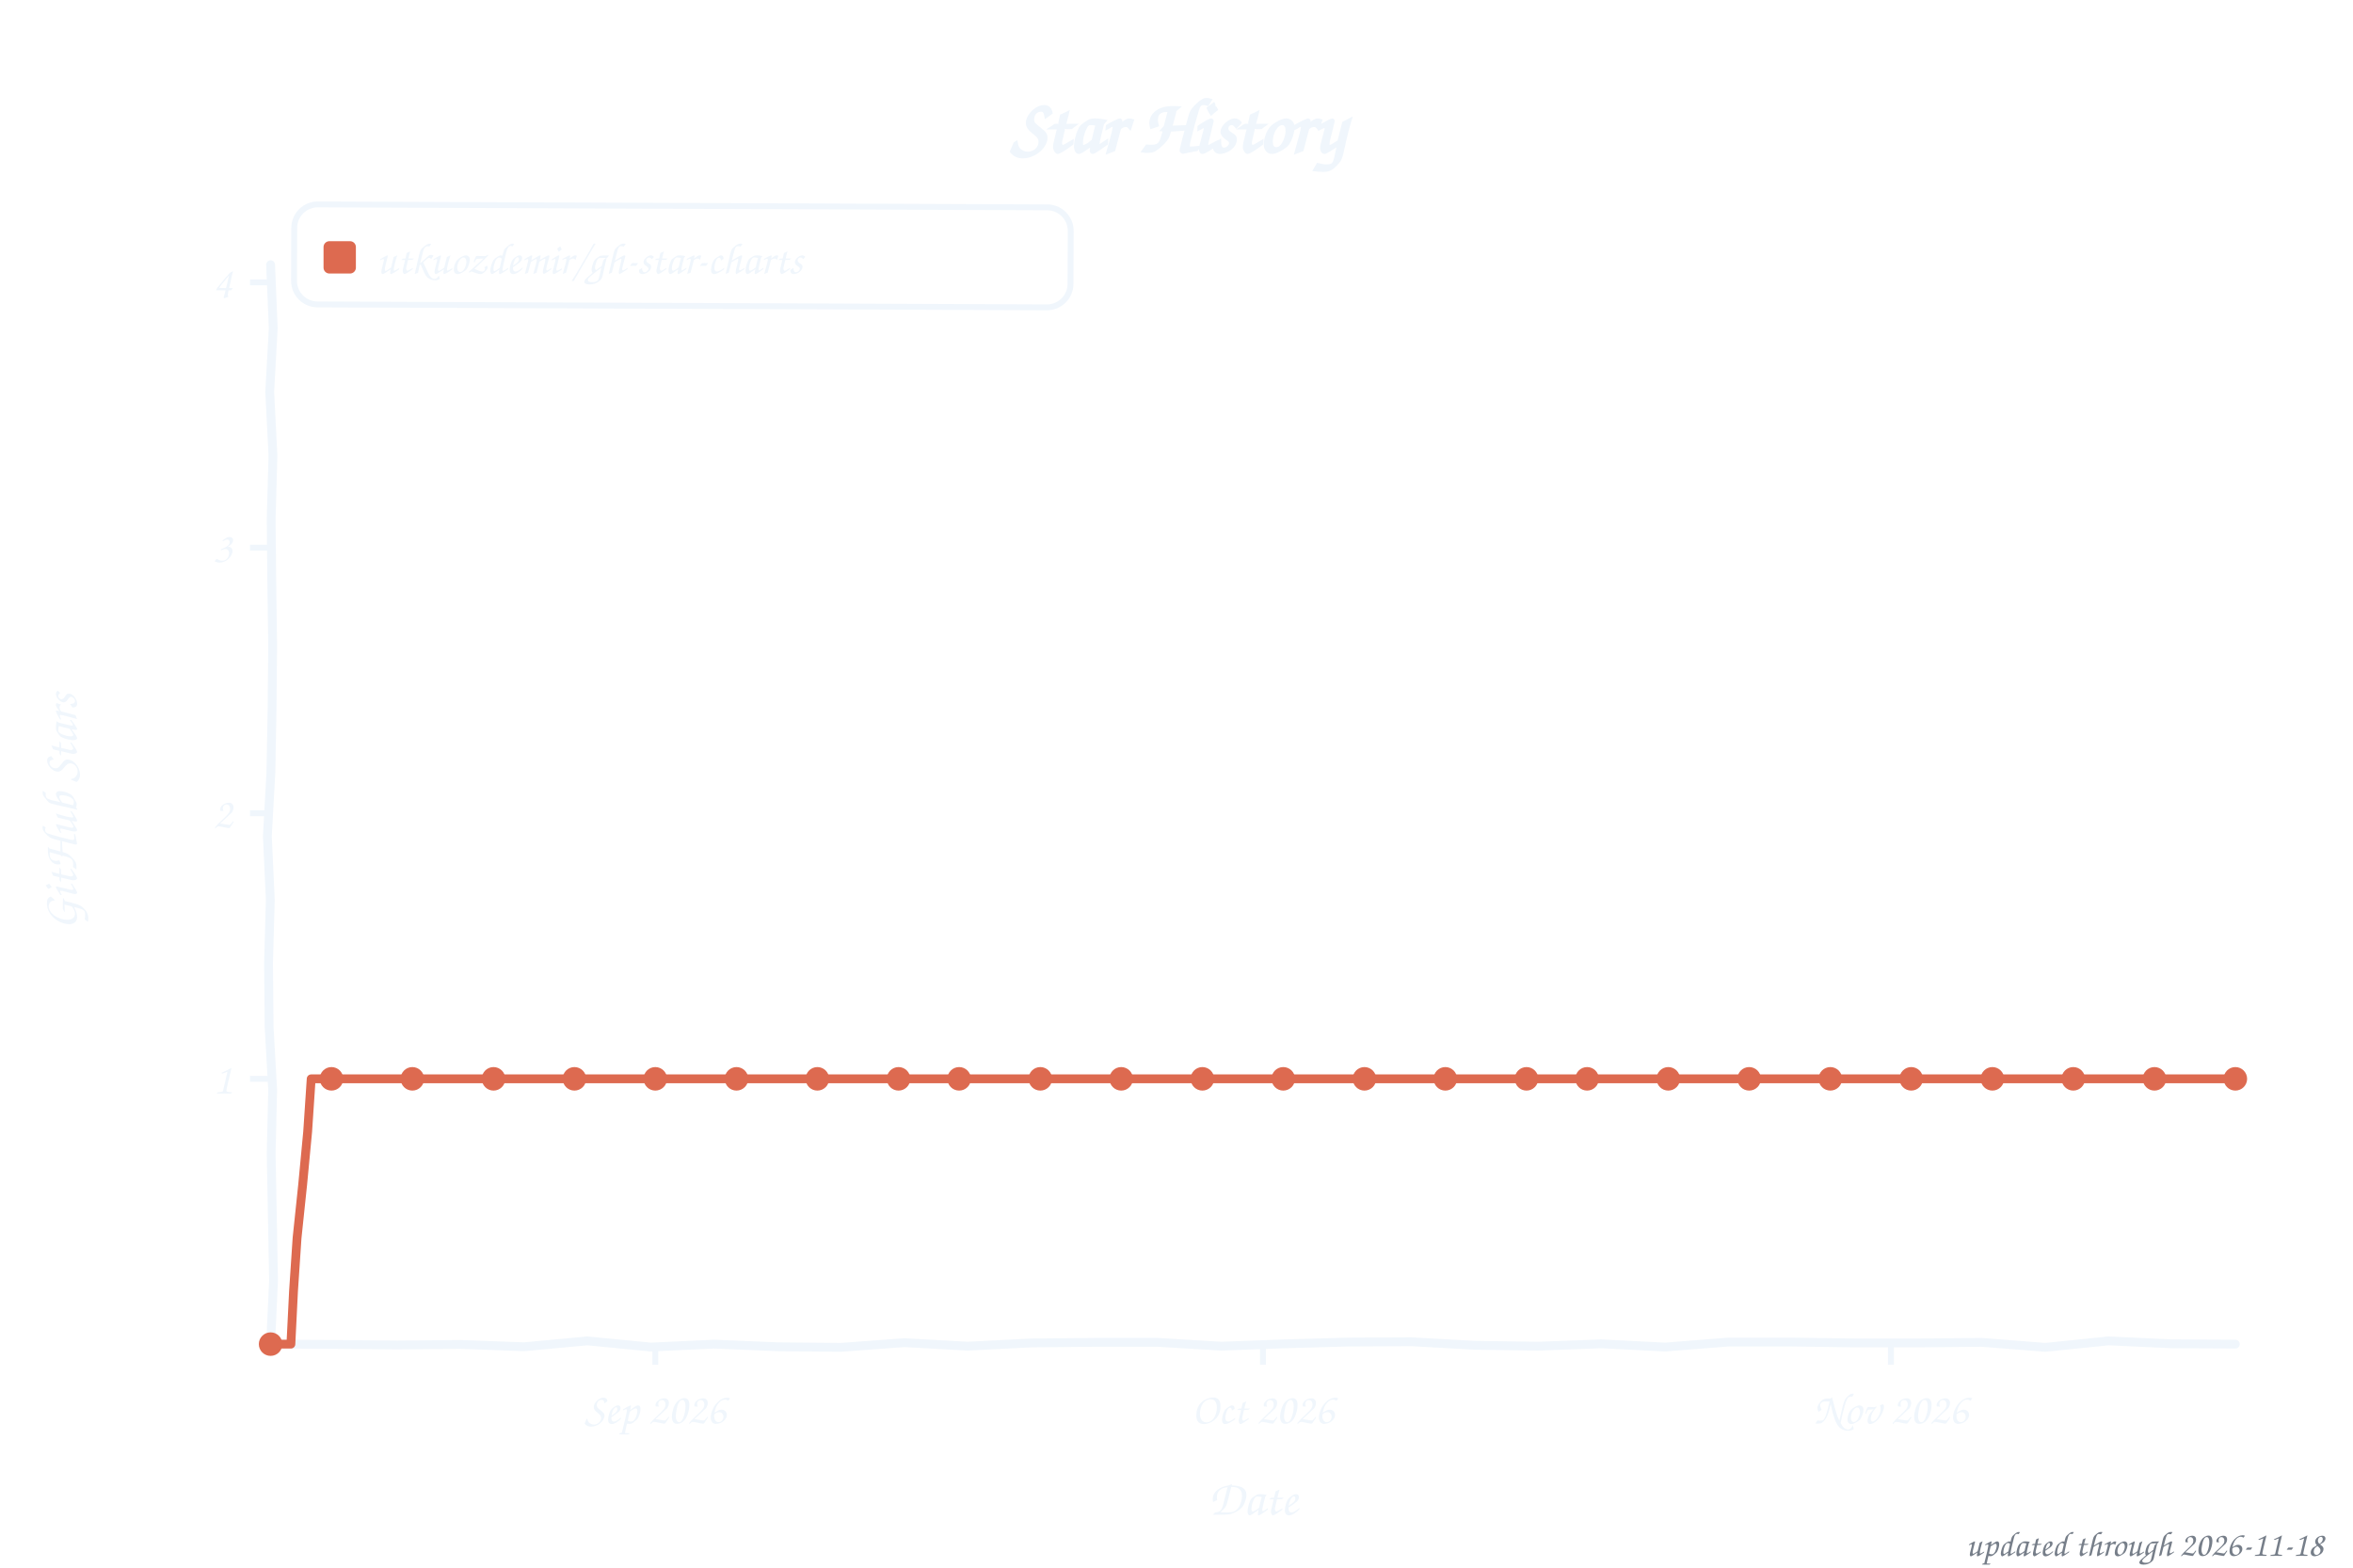
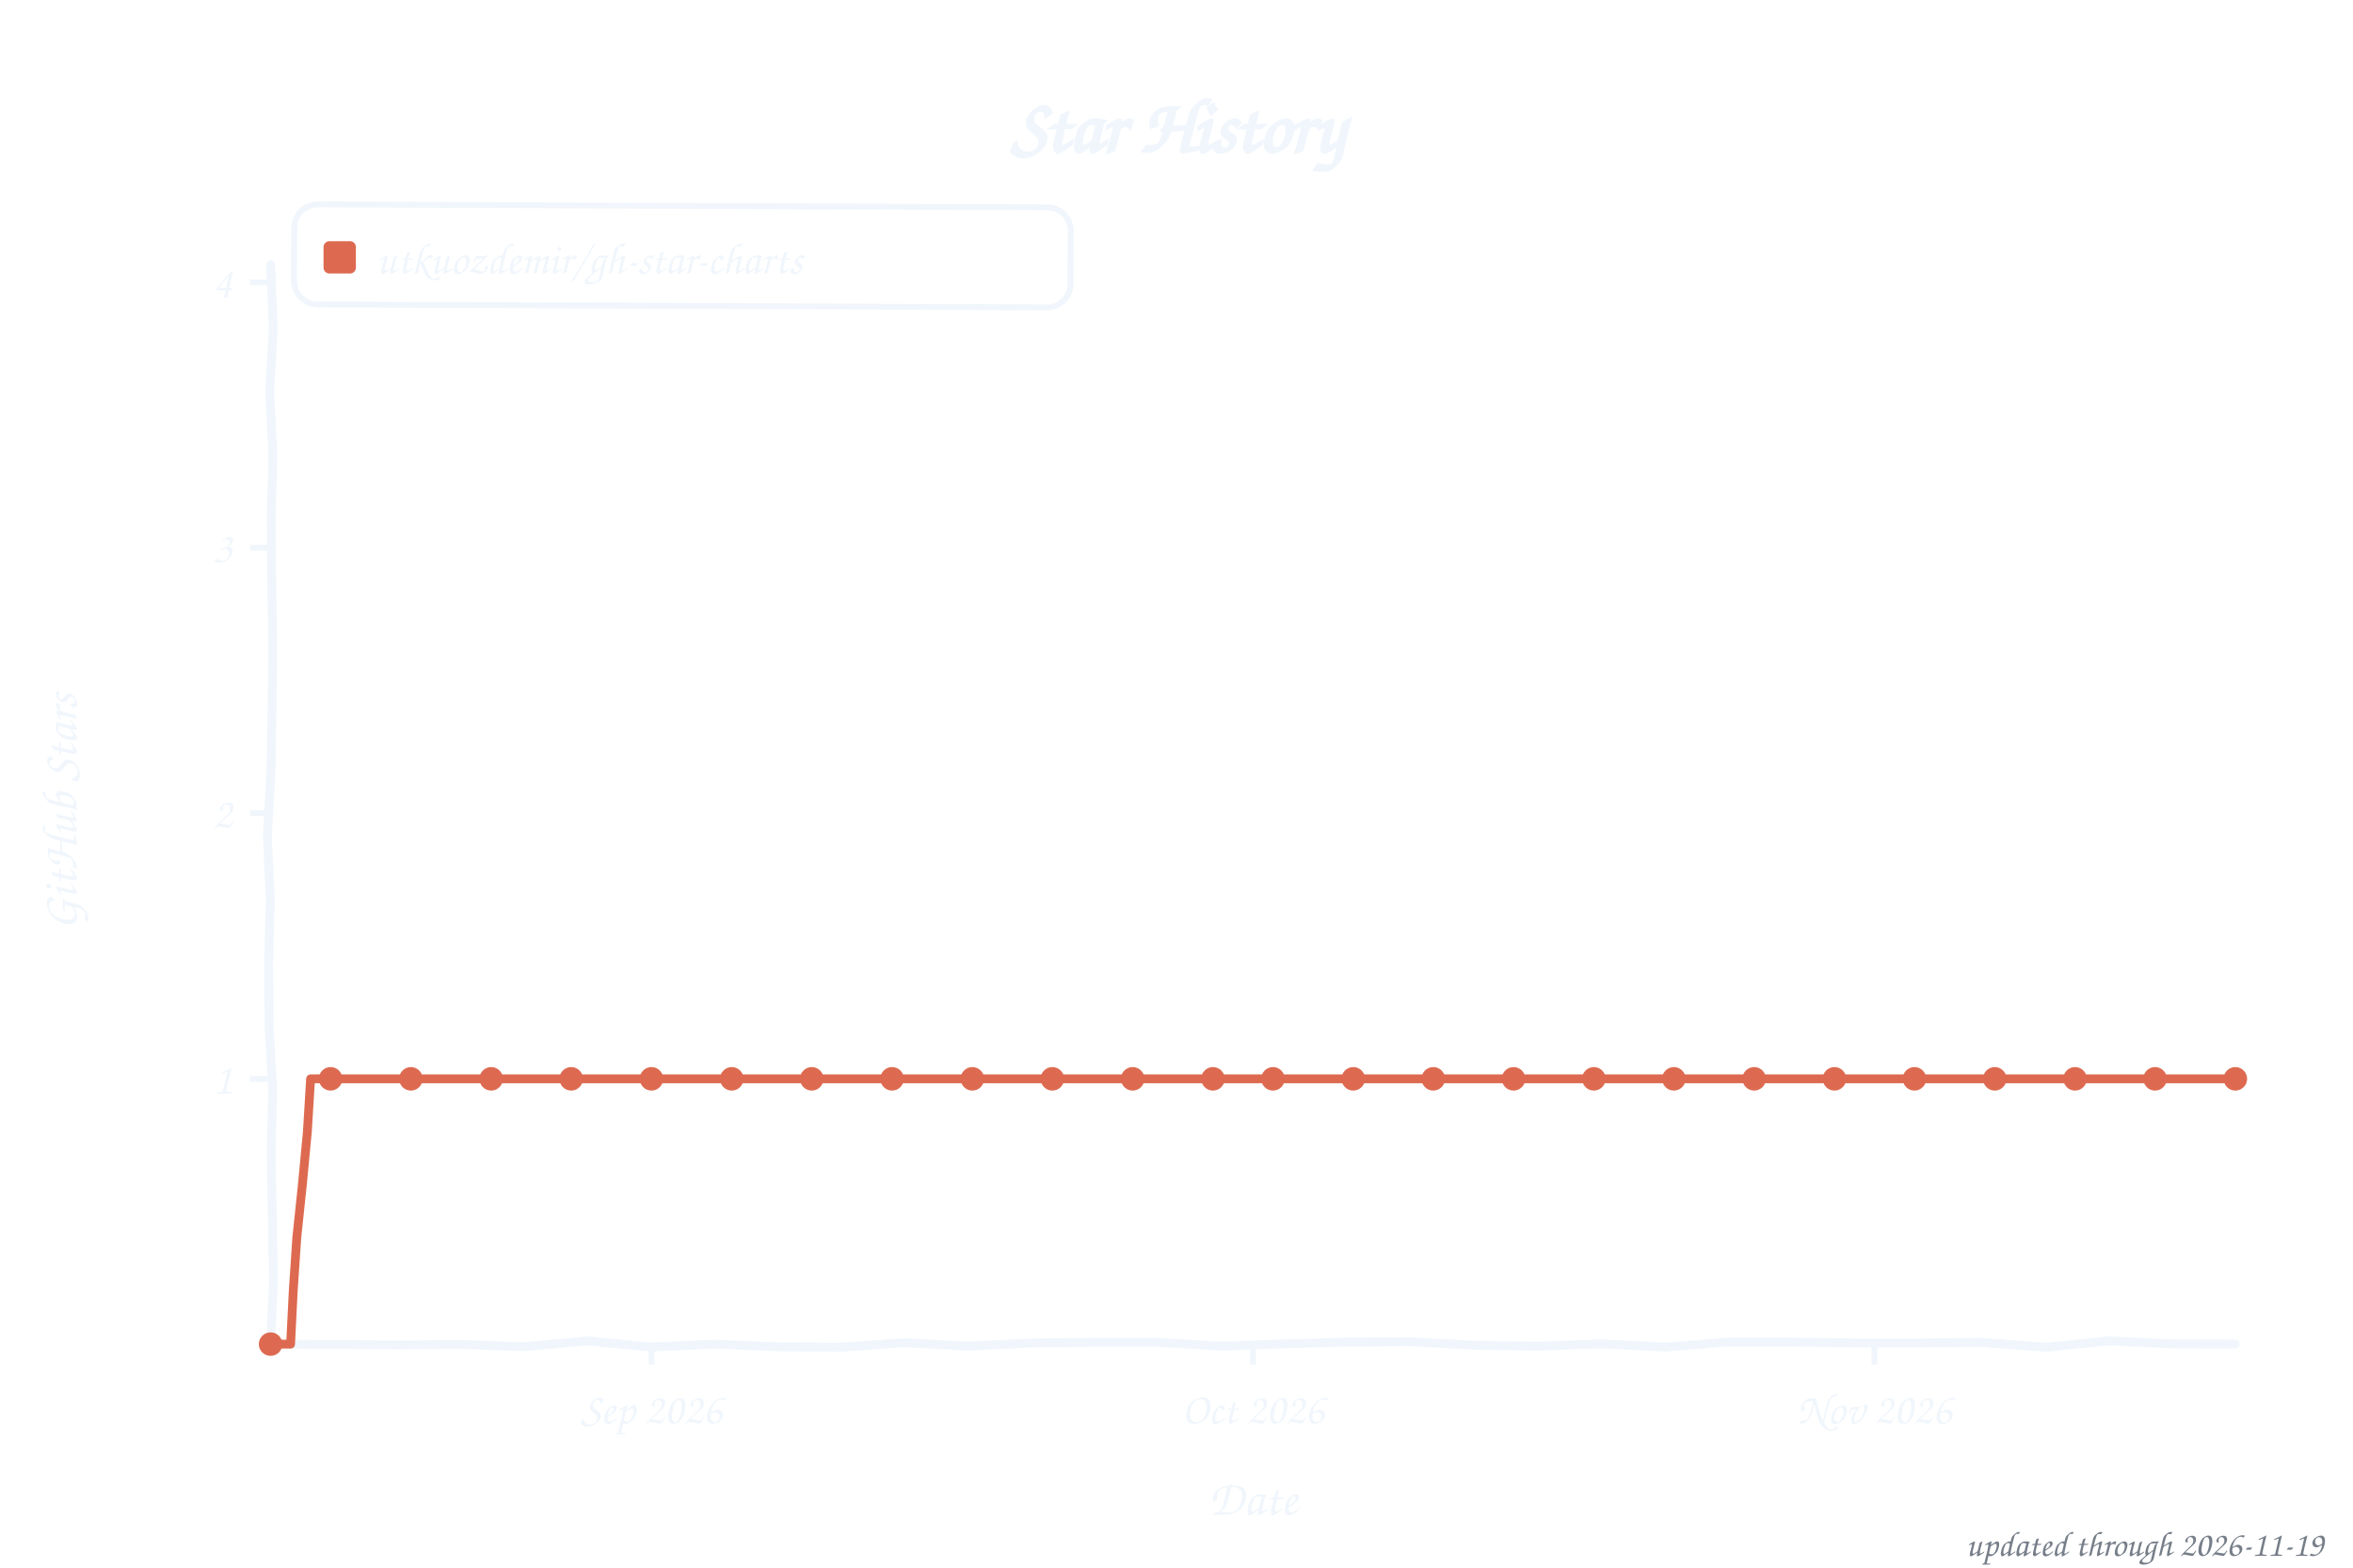
<svg xmlns="http://www.w3.org/2000/svg" width="800" height="533" viewBox="0 0 800 533" role="img" aria-label="Star history of utkuozdemir/gh-star-charts">
  <style>text{font-family:"Comic Sans MS","Chalkboard SE","Comic Neue","Marker Felt",cursive}</style>
  <text x="400" y="52" font-size="26" font-weight="bold" text-anchor="middle" fill="#f0f6fc">Star History</text>
  <rect x="100" y="70" width="264" height="34" rx="8" fill="none" stroke="#f0f6fc" stroke-width="2" transform="rotate(0.23 232 87)" />
  <rect x="110" y="82" width="11" height="11" rx="2" fill="#dd6a50" />
  <text x="128" y="93" font-size="15" fill="#f0f6fc" textLength="225" lengthAdjust="spacingAndGlyphs">utkuozdemir/gh-star-charts</text>
  <line x1="85" y1="366.8" x2="92" y2="366.8" stroke="#f0f6fc" stroke-width="2" />
  <text x="79" y="371.8" font-size="15" text-anchor="end" fill="#f0f6fc">1</text>
  <line x1="85" y1="276.5" x2="92" y2="276.5" stroke="#f0f6fc" stroke-width="2" />
  <text x="79" y="281.5" font-size="15" text-anchor="end" fill="#f0f6fc">2</text>
  <line x1="85" y1="186.2" x2="92" y2="186.2" stroke="#f0f6fc" stroke-width="2" />
  <text x="79" y="191.2" font-size="15" text-anchor="end" fill="#f0f6fc">3</text>
  <line x1="85" y1="96.0" x2="92" y2="96.0" stroke="#f0f6fc" stroke-width="2" />
  <text x="79" y="101.0" font-size="15" text-anchor="end" fill="#f0f6fc">4</text>
-   <line x1="222.8" y1="457" x2="222.8" y2="464" stroke="#f0f6fc" stroke-width="2" />
-   <text x="222.8" y="484" font-size="15" text-anchor="middle" fill="#f0f6fc">Sep 2026</text>
-   <line x1="429.4" y1="457" x2="429.4" y2="464" stroke="#f0f6fc" stroke-width="2" />
-   <text x="429.4" y="484" font-size="15" text-anchor="middle" fill="#f0f6fc">Oct 2026</text>
-   <line x1="642.9" y1="457" x2="642.9" y2="464" stroke="#f0f6fc" stroke-width="2" />
-   <text x="642.9" y="484" font-size="15" text-anchor="middle" fill="#f0f6fc">Nov 2026</text>
+   <line x1="221.5" y1="457" x2="221.5" y2="464" stroke="#f0f6fc" stroke-width="2" />
+   <text x="221.5" y="484" font-size="15" text-anchor="middle" fill="#f0f6fc">Sep 2026</text>
+   <line x1="426.0" y1="457" x2="426.0" y2="464" stroke="#f0f6fc" stroke-width="2" />
+   <text x="426.0" y="484" font-size="15" text-anchor="middle" fill="#f0f6fc">Oct 2026</text>
+   <line x1="637.3" y1="457" x2="637.3" y2="464" stroke="#f0f6fc" stroke-width="2" />
+   <text x="637.3" y="484" font-size="15" text-anchor="middle" fill="#f0f6fc">Nov 2026</text>
  <text x="426" y="515" font-size="17" text-anchor="middle" fill="#f0f6fc">Date</text>
  <text x="26" y="276" font-size="17" text-anchor="middle" fill="#f0f6fc" transform="rotate(-90 26 276)">GitHub Stars</text>
  <path d="M 92.0,90.0 L 92.9,111.6 L 91.7,133.2 L 92.8,154.8 L 92.2,176.4 L 92.4,197.9 L 92.7,219.5 L 92.5,241.1 L 92.1,262.7 L 90.9,284.3 L 91.9,305.9 L 91.3,327.5 L 91.5,349.1 L 92.7,370.6 L 92.2,392.2 L 92.6,413.8 L 93.0,435.4 L 92.0,457.0 L 113.5,457.1 L 135.1,457.3 L 156.6,457.1 L 178.2,457.9 L 199.7,455.9 L 221.3,458.0 L 242.8,457.0 L 264.4,457.9 L 285.9,458.1 L 307.5,456.5 L 329.0,457.7 L 350.6,456.6 L 372.1,456.4 L 393.7,456.4 L 415.2,457.7 L 436.8,456.9 L 458.3,456.3 L 479.9,456.2 L 501.4,457.4 L 523.0,457.7 L 544.5,456.9 L 566.1,458.0 L 587.6,456.3 L 609.2,456.3 L 630.7,456.6 L 652.3,456.6 L 673.8,456.4 L 695.4,458.1 L 716.9,455.9 L 738.5,456.9 L 760.0,457.0" fill="none" stroke="#f0f6fc" stroke-width="3" stroke-linecap="round" stroke-linejoin="round" />
-   <path d="M 92.0,457.0 L 98.9,457.0 L 99.8,438.9 L 101.0,420.9 L 102.9,402.8 L 104.6,384.8 L 105.8,366.8 L 112.7,366.8 L 119.5,366.8 L 126.4,366.8 L 133.3,366.8 L 140.2,366.8 L 147.1,366.8 L 154.0,366.8 L 160.9,366.8 L 167.8,366.8 L 174.6,366.8 L 181.5,366.8 L 188.4,366.8 L 195.3,366.8 L 202.2,366.8 L 209.1,366.8 L 216.0,366.8 L 222.8,366.8 L 229.7,366.8 L 236.6,366.8 L 243.5,366.8 L 250.4,366.8 L 257.3,366.8 L 264.2,366.8 L 271.1,366.8 L 277.9,366.8 L 284.8,366.8 L 291.7,366.8 L 298.6,366.8 L 305.5,366.8 L 312.4,366.8 L 319.3,366.8 L 326.1,366.8 L 333.0,366.8 L 339.9,366.8 L 346.8,366.8 L 353.7,366.8 L 360.6,366.8 L 367.5,366.8 L 374.4,366.8 L 381.2,366.8 L 388.1,366.8 L 395.0,366.8 L 401.9,366.8 L 408.8,366.8 L 415.7,366.8 L 422.6,366.8 L 429.4,366.8 L 436.3,366.8 L 443.2,366.8 L 450.1,366.8 L 457.0,366.8 L 463.9,366.8 L 470.8,366.8 L 477.6,366.8 L 484.5,366.8 L 491.4,366.8 L 498.3,366.8 L 505.2,366.8 L 512.1,366.8 L 519.0,366.8 L 525.9,366.8 L 532.7,366.8 L 539.6,366.8 L 546.5,366.8 L 553.4,366.8 L 560.3,366.8 L 567.2,366.8 L 574.1,366.8 L 580.9,366.8 L 587.8,366.8 L 594.7,366.8 L 601.6,366.8 L 608.5,366.8 L 615.4,366.8 L 622.3,366.8 L 629.2,366.8 L 636.0,366.8 L 642.9,366.8 L 649.8,366.8 L 656.7,366.8 L 663.6,366.8 L 670.5,366.8 L 677.4,366.8 L 684.2,366.8 L 691.1,366.8 L 698.0,366.8 L 704.9,366.8 L 711.8,366.8 L 718.7,366.8 L 725.6,366.8 L 732.5,366.8 L 739.3,366.8 L 746.2,366.8 L 753.1,366.8 L 760.0,366.8" fill="none" stroke="#dd6a50" stroke-width="3" stroke-linecap="round" stroke-linejoin="round" />
+   <path d="M 92.0,457.0 L 98.8,457.0 L 99.7,438.9 L 100.9,420.9 L 102.8,402.8 L 104.5,384.8 L 105.6,366.8 L 112.4,366.8 L 119.3,366.8 L 126.1,366.8 L 132.9,366.8 L 139.7,366.8 L 146.5,366.8 L 153.3,366.8 L 160.2,366.8 L 167.0,366.8 L 173.8,366.8 L 180.6,366.8 L 187.4,366.8 L 194.2,366.8 L 201.1,366.8 L 207.9,366.8 L 214.7,366.8 L 221.5,366.8 L 228.3,366.8 L 235.1,366.8 L 242.0,366.8 L 248.8,366.8 L 255.6,366.8 L 262.4,366.8 L 269.2,366.8 L 276.0,366.8 L 282.9,366.8 L 289.7,366.8 L 296.5,366.8 L 303.3,366.8 L 310.1,366.8 L 316.9,366.8 L 323.8,366.8 L 330.6,366.8 L 337.4,366.8 L 344.2,366.8 L 351.0,366.8 L 357.8,366.8 L 364.7,366.8 L 371.5,366.8 L 378.3,366.8 L 385.1,366.8 L 391.9,366.8 L 398.7,366.8 L 405.6,366.8 L 412.4,366.8 L 419.2,366.8 L 426.0,366.8 L 432.8,366.8 L 439.6,366.8 L 446.4,366.8 L 453.3,366.8 L 460.1,366.8 L 466.9,366.8 L 473.7,366.8 L 480.5,366.8 L 487.3,366.8 L 494.2,366.8 L 501.0,366.8 L 507.8,366.8 L 514.6,366.8 L 521.4,366.8 L 528.2,366.8 L 535.1,366.8 L 541.9,366.8 L 548.7,366.8 L 555.5,366.8 L 562.3,366.8 L 569.1,366.8 L 576.0,366.8 L 582.8,366.8 L 589.6,366.8 L 596.4,366.8 L 603.2,366.8 L 610.0,366.8 L 616.9,366.8 L 623.7,366.8 L 630.5,366.8 L 637.3,366.8 L 644.1,366.8 L 650.9,366.8 L 657.8,366.8 L 664.6,366.8 L 671.4,366.8 L 678.2,366.8 L 685.0,366.8 L 691.8,366.8 L 698.7,366.8 L 705.5,366.8 L 712.3,366.8 L 719.1,366.8 L 725.9,366.8 L 732.7,366.8 L 739.6,366.8 L 746.4,366.8 L 753.2,366.8 L 760.0,366.8" fill="none" stroke="#dd6a50" stroke-width="3" stroke-linecap="round" stroke-linejoin="round" />
  <circle cx="92.0" cy="457.0" r="4" fill="#dd6a50" />
-   <circle cx="112.7" cy="366.8" r="4" fill="#dd6a50" />
-   <circle cx="140.2" cy="366.8" r="4" fill="#dd6a50" />
-   <circle cx="167.8" cy="366.8" r="4" fill="#dd6a50" />
-   <circle cx="195.3" cy="366.8" r="4" fill="#dd6a50" />
-   <circle cx="222.8" cy="366.8" r="4" fill="#dd6a50" />
-   <circle cx="250.4" cy="366.8" r="4" fill="#dd6a50" />
-   <circle cx="277.9" cy="366.8" r="4" fill="#dd6a50" />
-   <circle cx="305.5" cy="366.8" r="4" fill="#dd6a50" />
-   <circle cx="326.1" cy="366.8" r="4" fill="#dd6a50" />
-   <circle cx="353.7" cy="366.8" r="4" fill="#dd6a50" />
-   <circle cx="381.2" cy="366.8" r="4" fill="#dd6a50" />
-   <circle cx="408.8" cy="366.8" r="4" fill="#dd6a50" />
-   <circle cx="436.3" cy="366.8" r="4" fill="#dd6a50" />
-   <circle cx="463.9" cy="366.8" r="4" fill="#dd6a50" />
-   <circle cx="491.4" cy="366.8" r="4" fill="#dd6a50" />
-   <circle cx="519.0" cy="366.8" r="4" fill="#dd6a50" />
-   <circle cx="539.6" cy="366.8" r="4" fill="#dd6a50" />
-   <circle cx="567.2" cy="366.8" r="4" fill="#dd6a50" />
-   <circle cx="594.7" cy="366.8" r="4" fill="#dd6a50" />
-   <circle cx="622.3" cy="366.8" r="4" fill="#dd6a50" />
-   <circle cx="649.8" cy="366.8" r="4" fill="#dd6a50" />
-   <circle cx="677.4" cy="366.8" r="4" fill="#dd6a50" />
-   <circle cx="704.9" cy="366.8" r="4" fill="#dd6a50" />
-   <circle cx="732.5" cy="366.8" r="4" fill="#dd6a50" />
+   <circle cx="112.4" cy="366.8" r="4" fill="#dd6a50" />
+   <circle cx="139.7" cy="366.8" r="4" fill="#dd6a50" />
+   <circle cx="167.0" cy="366.8" r="4" fill="#dd6a50" />
+   <circle cx="194.2" cy="366.8" r="4" fill="#dd6a50" />
+   <circle cx="221.5" cy="366.8" r="4" fill="#dd6a50" />
+   <circle cx="248.8" cy="366.8" r="4" fill="#dd6a50" />
+   <circle cx="276.0" cy="366.8" r="4" fill="#dd6a50" />
+   <circle cx="303.3" cy="366.8" r="4" fill="#dd6a50" />
+   <circle cx="330.6" cy="366.8" r="4" fill="#dd6a50" />
+   <circle cx="357.8" cy="366.8" r="4" fill="#dd6a50" />
+   <circle cx="385.1" cy="366.8" r="4" fill="#dd6a50" />
+   <circle cx="412.4" cy="366.8" r="4" fill="#dd6a50" />
+   <circle cx="432.8" cy="366.8" r="4" fill="#dd6a50" />
+   <circle cx="460.1" cy="366.8" r="4" fill="#dd6a50" />
+   <circle cx="487.3" cy="366.8" r="4" fill="#dd6a50" />
+   <circle cx="514.6" cy="366.8" r="4" fill="#dd6a50" />
+   <circle cx="541.9" cy="366.8" r="4" fill="#dd6a50" />
+   <circle cx="569.1" cy="366.8" r="4" fill="#dd6a50" />
+   <circle cx="596.4" cy="366.8" r="4" fill="#dd6a50" />
+   <circle cx="623.7" cy="366.8" r="4" fill="#dd6a50" />
+   <circle cx="650.9" cy="366.8" r="4" fill="#dd6a50" />
+   <circle cx="678.2" cy="366.8" r="4" fill="#dd6a50" />
+   <circle cx="705.5" cy="366.8" r="4" fill="#dd6a50" />
+   <circle cx="732.7" cy="366.8" r="4" fill="#dd6a50" />
  <circle cx="760.0" cy="366.8" r="4" fill="#dd6a50" />
-   <text x="790" y="529" font-size="12" text-anchor="end" fill="#767e89">updated through 2026-11-18</text>
+   <text x="790" y="529" font-size="12" text-anchor="end" fill="#767e89">updated through 2026-11-19</text>
</svg>
